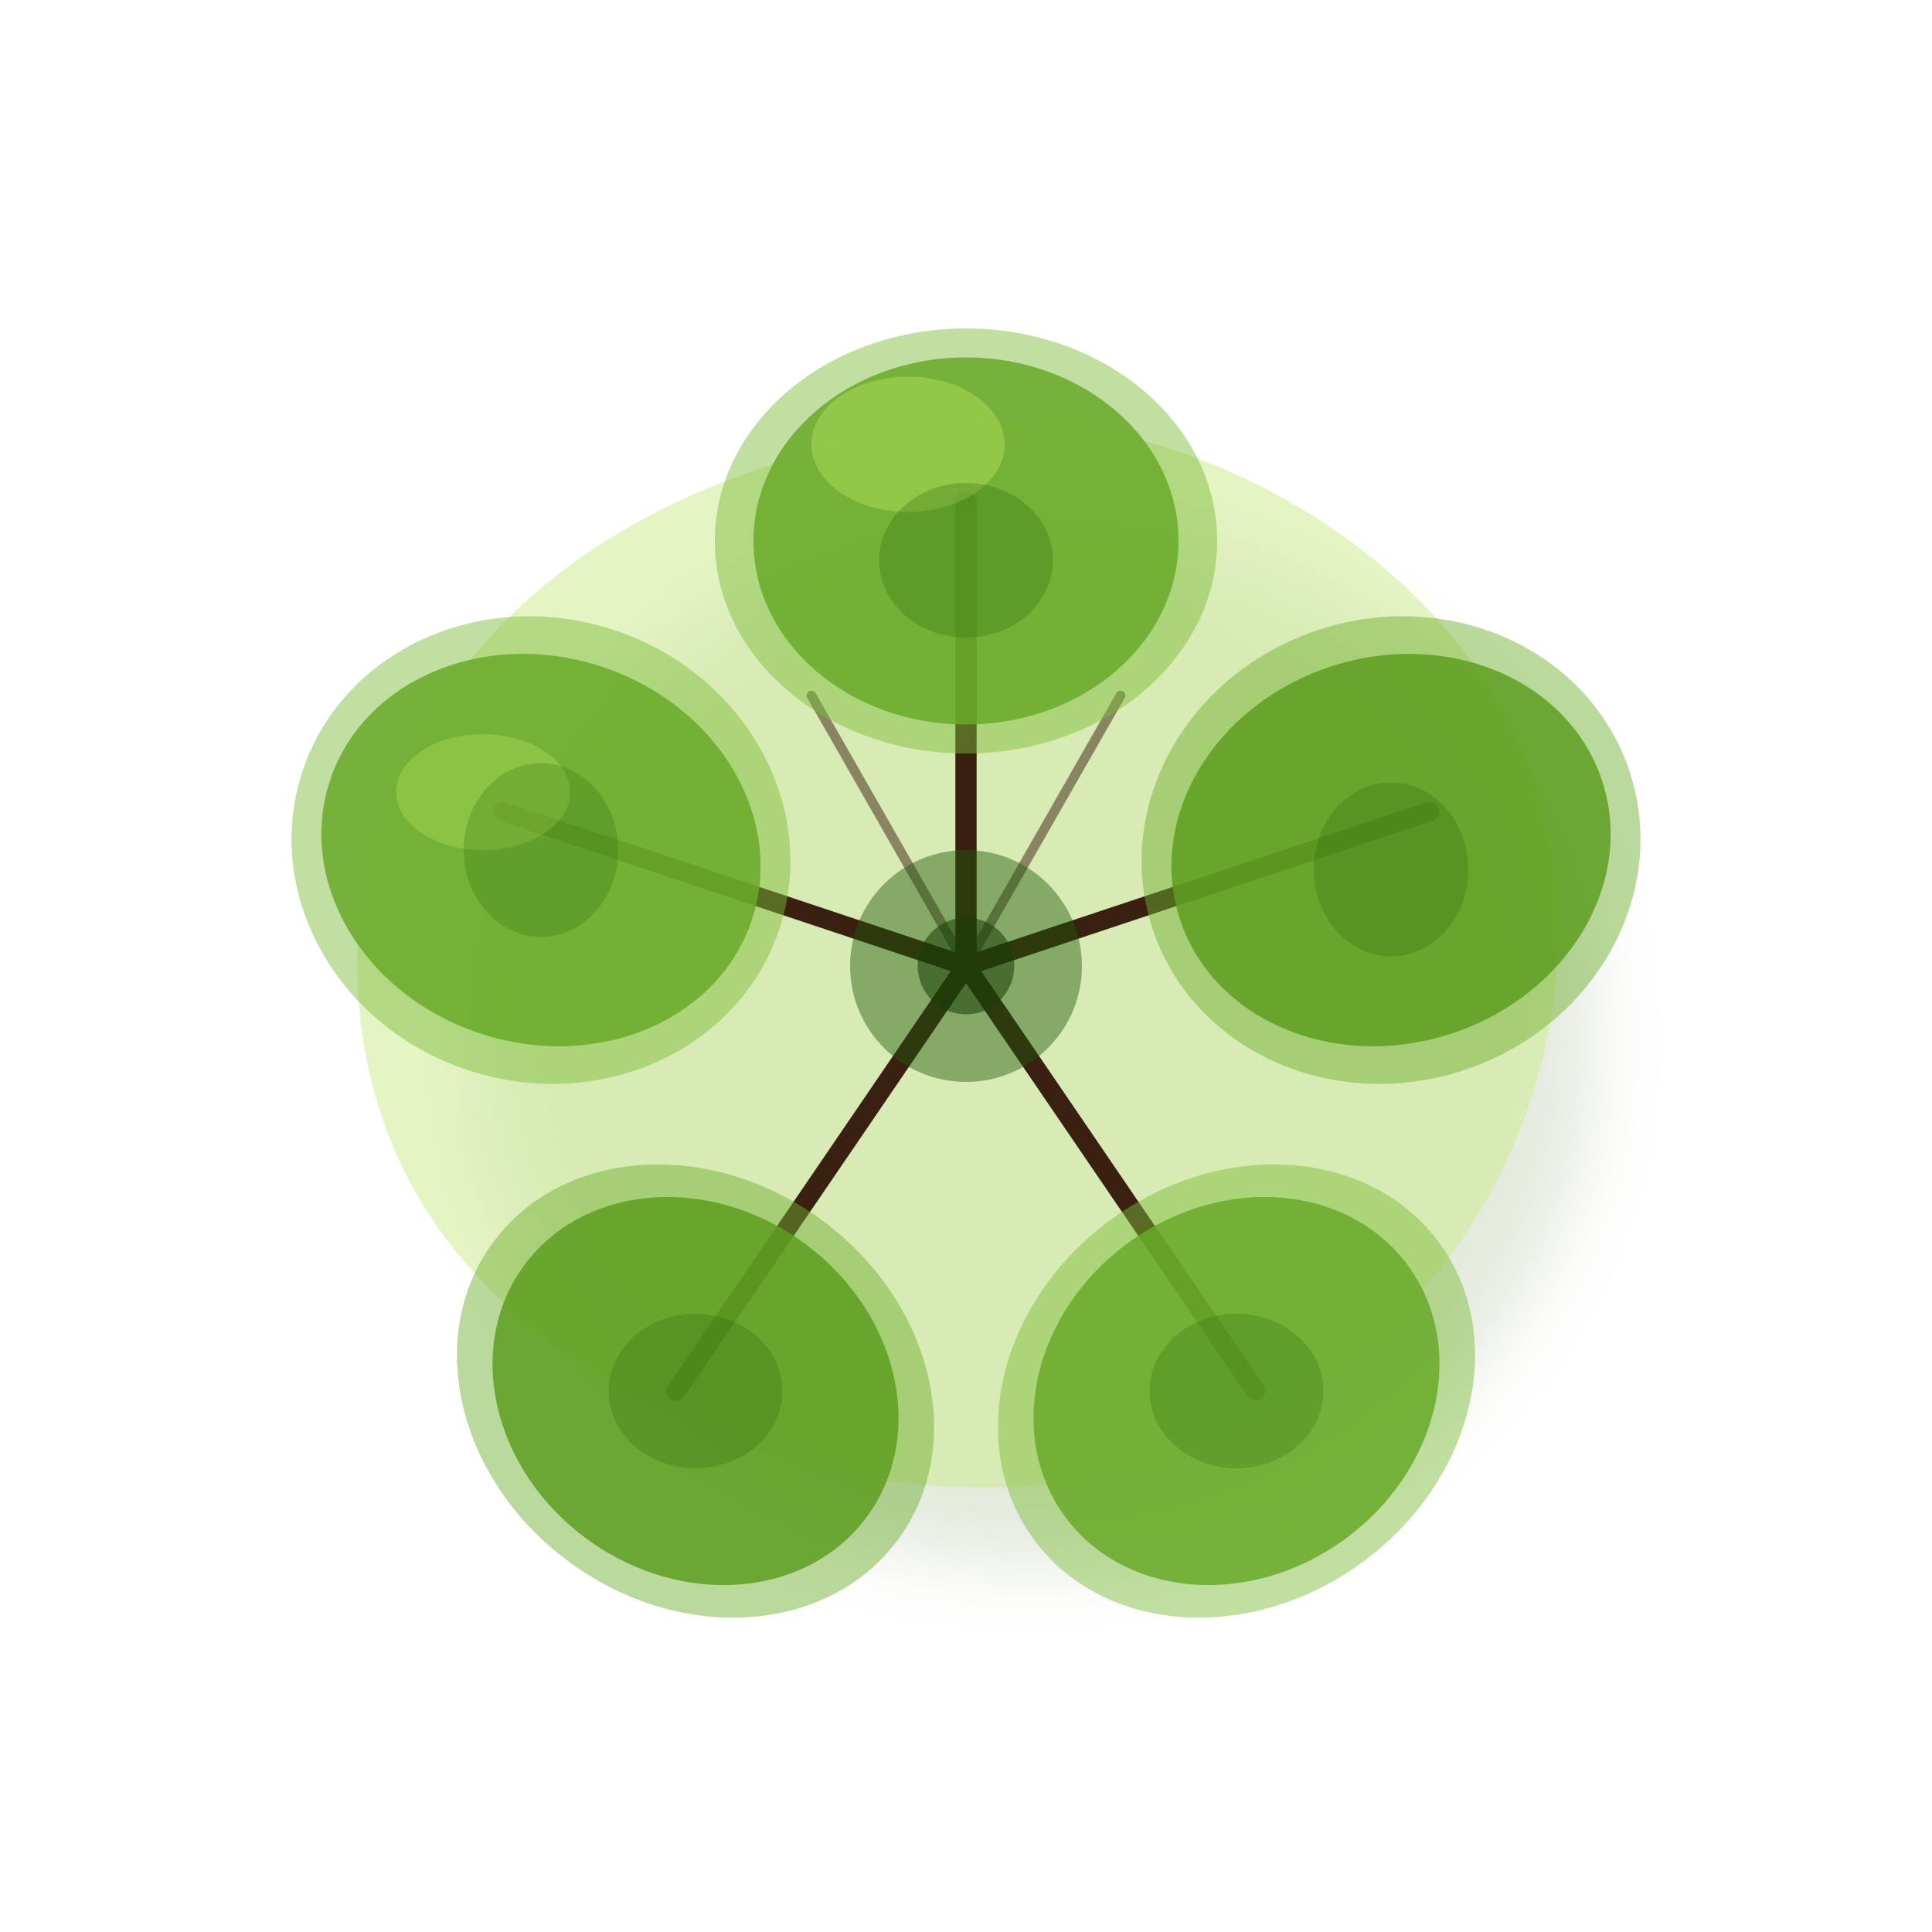
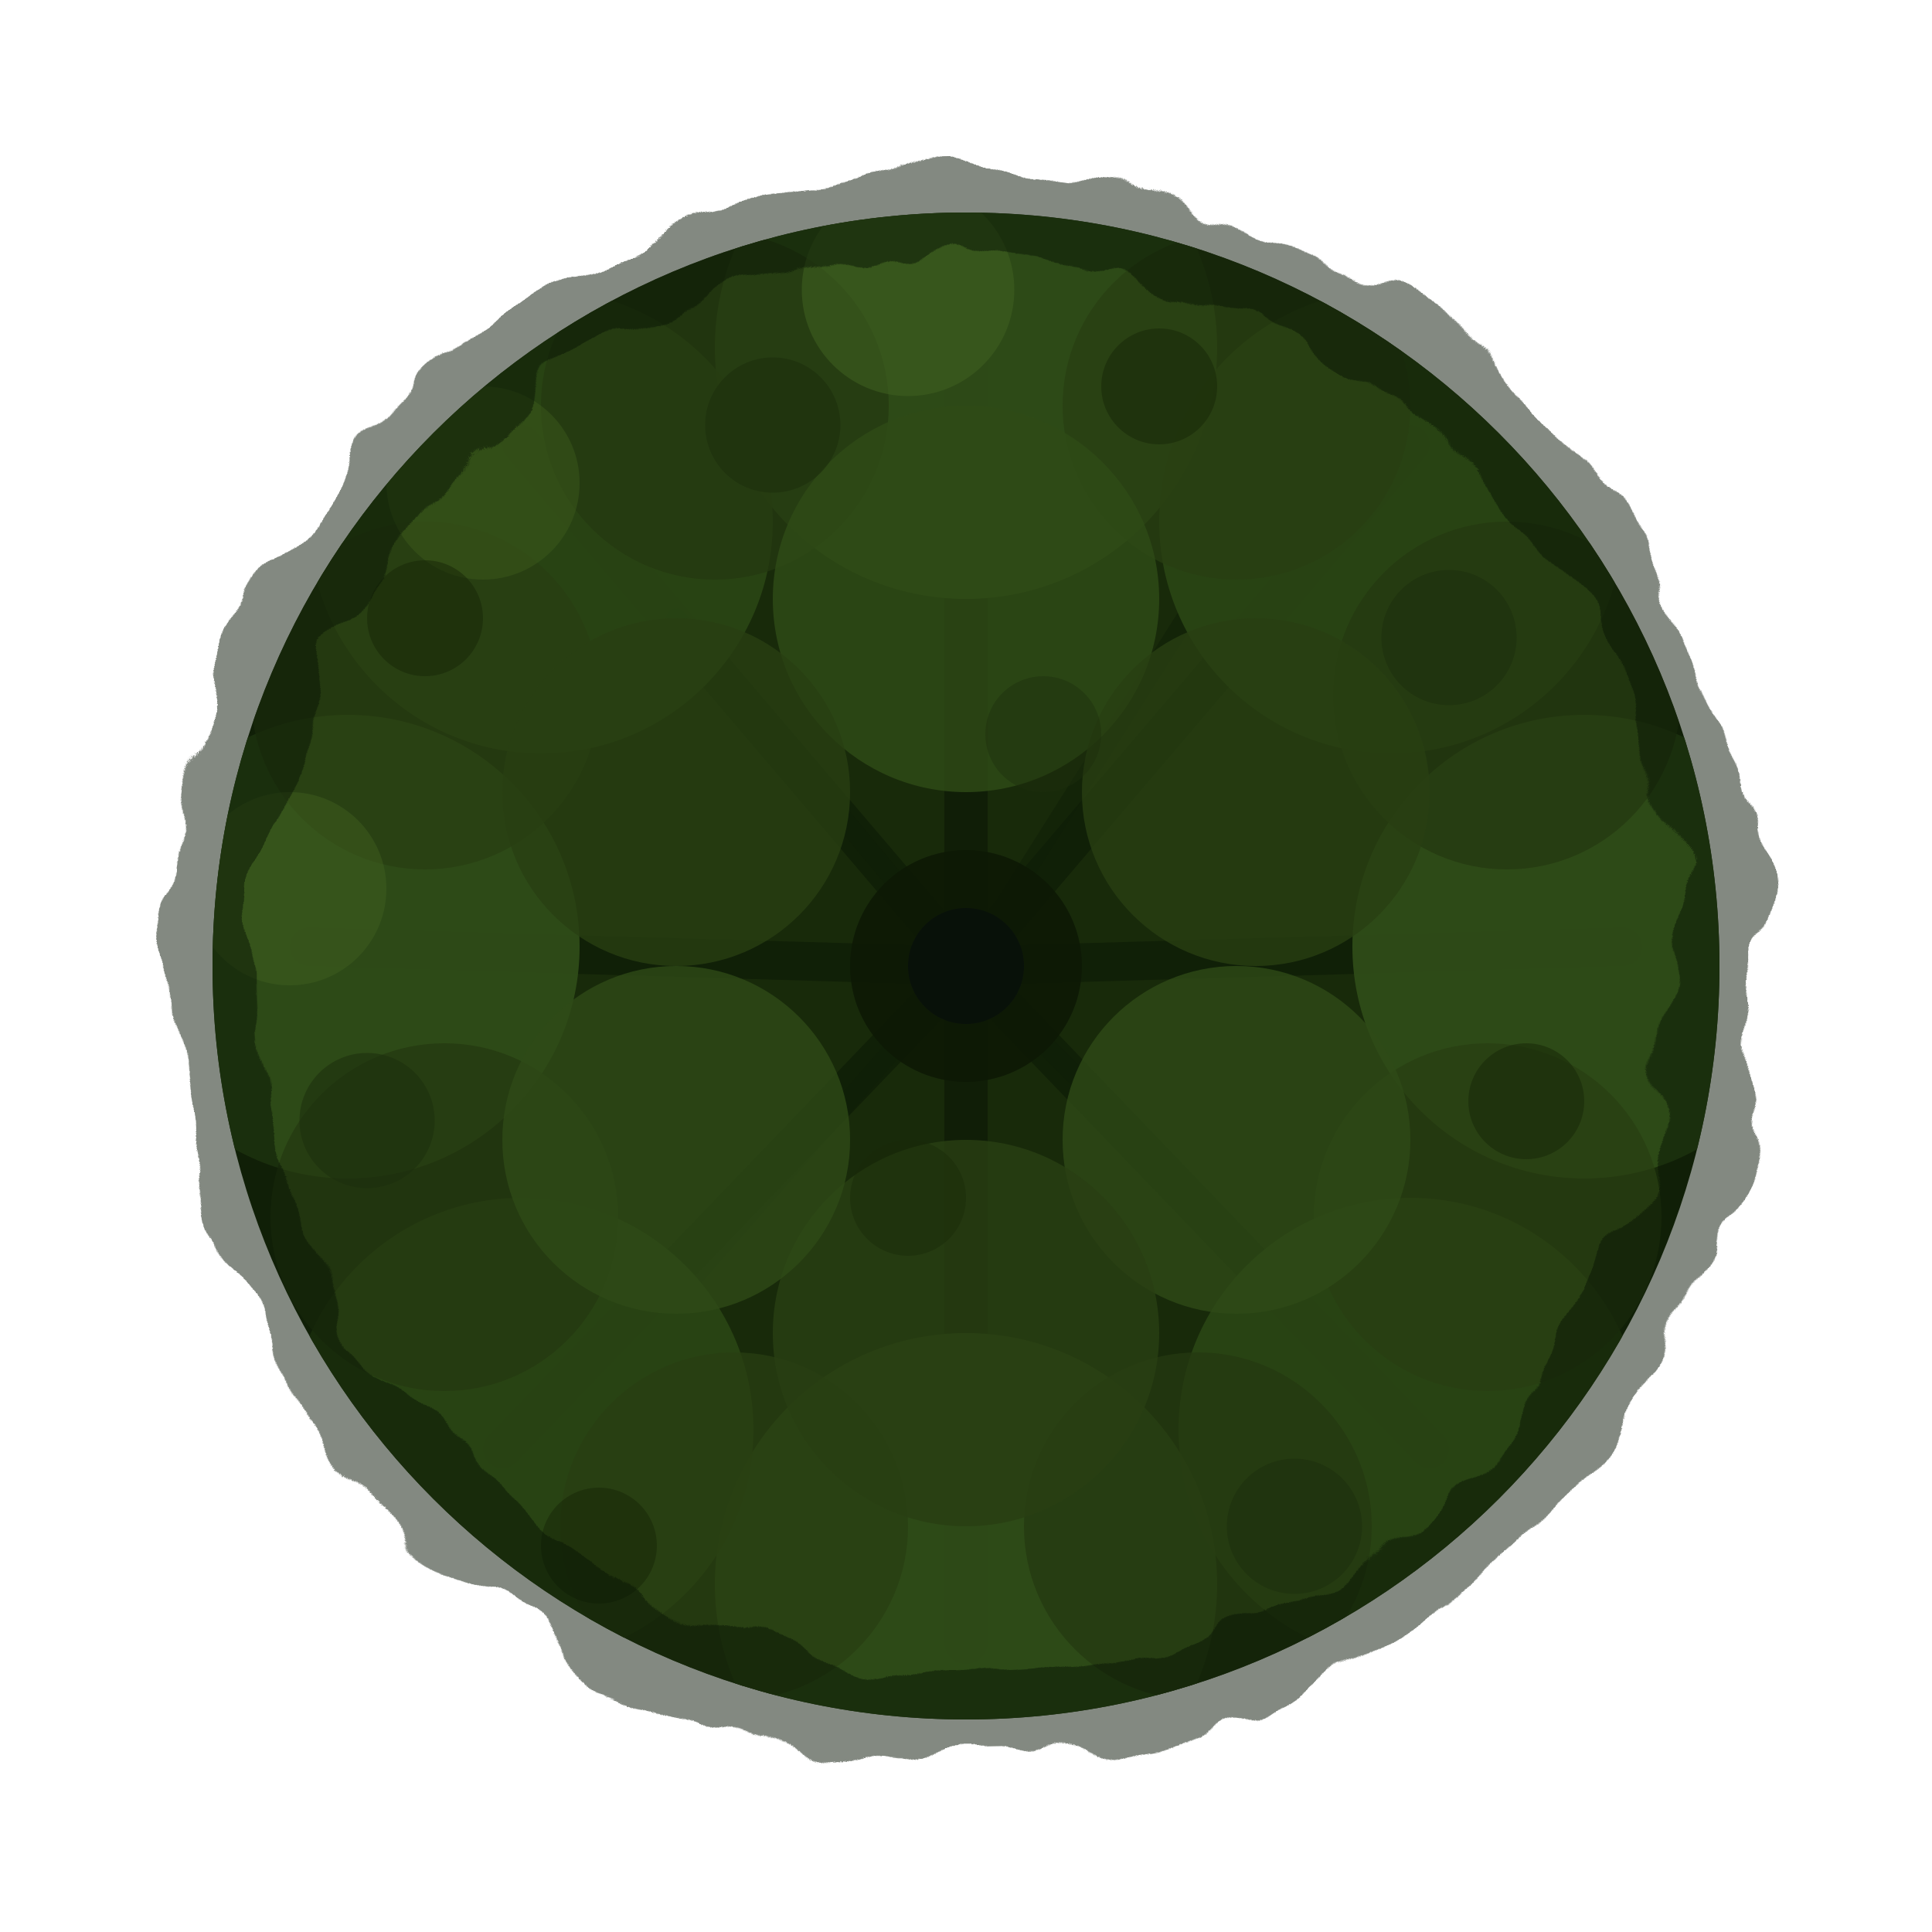
<svg xmlns="http://www.w3.org/2000/svg" viewBox="0 0 200 200">
  <defs>
-     <filter id="shs" x="-15%" y="-15%" width="140%" height="140%">
-       <feGaussianBlur stdDeviation="3.5" />
+     <filter id="sw" x="-8%" y="-8%" width="116%" height="116%" color-interpolation-filters="sRGB">
+       <feTurbulence type="fractalNoise" baseFrequency="0.07" numOctaves="3" seed="12" result="n" />
+       <feDisplacementMap in="SourceGraphic" in2="n" scale="8" xChannelSelector="R" yChannelSelector="G" />
    </filter>
+     <clipPath id="sc">
+       <circle cx="100" cy="100" r="78" />
+     </clipPath>
  </defs>
-   <ellipse cx="107" cy="108" rx="58" ry="54" fill="#507220" opacity="0.15" filter="url(#shs)" />
-   <path d="M100 44 C118 42 140 52 152 68 C164 84 164 106 154 124            C144 142 124 154 102 154 C80 154 58 144 46 128            C34 112 34 88 46 72 C58 54 80 46 100 44 Z" fill="#d0ec98" opacity="0.58" />
-   <g stroke="#3a2010" stroke-linecap="round" fill="none">
-     <line x1="100" y1="100" x2="100" y2="52" stroke-width="2.2" />
-     <line x1="100" y1="100" x2="148" y2="84" stroke-width="2" />
-     <line x1="100" y1="100" x2="130" y2="144" stroke-width="2" />
-     <line x1="100" y1="100" x2="70" y2="144" stroke-width="2" />
-     <line x1="100" y1="100" x2="52" y2="84" stroke-width="2" />
-     <line x1="100" y1="100" x2="116" y2="72" stroke-width="1.0" opacity="0.50" />
-     <line x1="100" y1="100" x2="84" y2="72" stroke-width="1.0" opacity="0.50" />
+   <circle cx="100" cy="100" r="78" fill="#182a0a" />
+   <g clip-path="url(#sc)" stroke="#0e1c06" stroke-linecap="round" fill="none">
+     <line x1="100" y1="100" x2="100" y2="28" stroke-width="4.5" opacity="0.80" />
+     <line x1="100" y1="100" x2="146" y2="46" stroke-width="4" opacity="0.75" />
+     <line x1="100" y1="100" x2="168" y2="98" stroke-width="4" opacity="0.75" />
+     <line x1="100" y1="100" x2="148" y2="150" stroke-width="4" opacity="0.75" />
+     <line x1="100" y1="100" x2="100" y2="170" stroke-width="4.5" opacity="0.80" />
+     <line x1="100" y1="100" x2="52" y2="150" stroke-width="4" opacity="0.75" />
+     <line x1="100" y1="100" x2="32" y2="98" stroke-width="4" opacity="0.75" />
+     <line x1="100" y1="100" x2="54" y2="46" stroke-width="4" opacity="0.75" />
+     <line x1="100" y1="100" x2="124" y2="62" stroke-width="2" opacity="0.45" />
+     <line x1="100" y1="100" x2="130" y2="130" stroke-width="2" opacity="0.45" />
+     <line x1="100" y1="100" x2="72" y2="132" stroke-width="2" opacity="0.45" />
+     <line x1="100" y1="100" x2="70" y2="64" stroke-width="2" opacity="0.45" />
  </g>
-   <ellipse cx="100" cy="56" rx="26" ry="22" fill="#7cbc3a" opacity="0.48" />
-   <ellipse cx="144" cy="88" rx="24" ry="26" fill="#6eb030" opacity="0.48" transform="rotate(72,144,88)" />
-   <ellipse cx="128" cy="144" rx="26" ry="22" fill="#7cbc3a" opacity="0.48" transform="rotate(144,128,144)" />
-   <ellipse cx="72" cy="144" rx="26" ry="22" fill="#6eb030" opacity="0.48" transform="rotate(216,72,144)" />
-   <ellipse cx="56" cy="88" rx="24" ry="26" fill="#7cbc3a" opacity="0.48" transform="rotate(288,56,88)" />
-   <ellipse cx="100" cy="56" rx="22" ry="19" fill="#68aa28" opacity="0.84" />
-   <ellipse cx="144" cy="88" rx="20" ry="23" fill="#5e9e20" opacity="0.84" transform="rotate(72,144,88)" />
-   <ellipse cx="128" cy="144" rx="22" ry="19" fill="#68aa28" opacity="0.84" transform="rotate(144,128,144)" />
-   <ellipse cx="72" cy="144" rx="22" ry="19" fill="#5e9e20" opacity="0.84" transform="rotate(216,72,144)" />
-   <ellipse cx="56" cy="88" rx="20" ry="23" fill="#68aa28" opacity="0.84" transform="rotate(288,56,88)" />
-   <ellipse cx="94" cy="46" rx="10" ry="7" fill="#b0dc58" opacity="0.50" />
-   <ellipse cx="50" cy="82" rx="9" ry="6" fill="#b0dc58" opacity="0.42" />
-   <ellipse cx="100" cy="58" rx="9" ry="8" fill="#2c6c0c" opacity="0.30" />
-   <ellipse cx="144" cy="90" rx="8" ry="9" fill="#286408" opacity="0.26" />
-   <ellipse cx="128" cy="144" rx="9" ry="8" fill="#2c6c0c" opacity="0.26" />
-   <ellipse cx="72" cy="144" rx="9" ry="8" fill="#286408" opacity="0.26" />
-   <ellipse cx="56" cy="88" rx="8" ry="9" fill="#2c6c0c" opacity="0.26" />
-   <circle cx="100" cy="100" r="12" fill="#1e5808" opacity="0.45" />
-   <circle cx="100" cy="100" r="5" fill="#163e06" opacity="0.55" />
+   <g clip-path="url(#sc)">
+     <circle cx="100" cy="36" r="26" fill="#304e18" opacity="0.90" />
+     <circle cx="144" cy="54" r="24" fill="#2a4614" opacity="0.90" />
+     <circle cx="164" cy="98" r="24" fill="#304e18" opacity="0.90" />
+     <circle cx="146" cy="148" r="24" fill="#2a4614" opacity="0.90" />
+     <circle cx="100" cy="164" r="26" fill="#304e18" opacity="0.90" />
+     <circle cx="54" cy="148" r="24" fill="#2a4614" opacity="0.90" />
+     <circle cx="36" cy="98" r="24" fill="#304e18" opacity="0.90" />
+     <circle cx="56" cy="54" r="24" fill="#2a4614" opacity="0.90" />
+     <circle cx="128" cy="42" r="18" fill="#283e12" opacity="0.75" />
+     <circle cx="156" cy="72" r="18" fill="#243810" opacity="0.75" />
+     <circle cx="154" cy="126" r="18" fill="#283e12" opacity="0.75" />
+     <circle cx="124" cy="158" r="18" fill="#243810" opacity="0.75" />
+     <circle cx="76" cy="158" r="18" fill="#283e12" opacity="0.75" />
+     <circle cx="46" cy="126" r="18" fill="#243810" opacity="0.75" />
+     <circle cx="44" cy="72" r="18" fill="#283e12" opacity="0.75" />
+     <circle cx="74" cy="42" r="18" fill="#243810" opacity="0.75" />
+     <circle cx="100" cy="62" r="20" fill="#2e4a16" opacity="0.82" />
+     <circle cx="130" cy="82" r="18" fill="#283e12" opacity="0.80" />
+     <circle cx="128" cy="118" r="18" fill="#2e4a16" opacity="0.80" />
+     <circle cx="100" cy="138" r="20" fill="#283e12" opacity="0.82" />
+     <circle cx="70" cy="118" r="18" fill="#2e4a16" opacity="0.80" />
+     <circle cx="70" cy="82" r="18" fill="#283e12" opacity="0.80" />
+     <circle cx="94" cy="30" r="11" fill="#406020" opacity="0.55" />
+     <circle cx="50" cy="50" r="10" fill="#3c5a1c" opacity="0.48" />
+     <circle cx="30" cy="92" r="10" fill="#406020" opacity="0.45" />
+     <circle cx="80" cy="44" r="7" fill="#1c2e0c" opacity="0.60" />
+     <circle cx="120" cy="40" r="6" fill="#182808" opacity="0.55" />
+     <circle cx="150" cy="66" r="7" fill="#1c2e0c" opacity="0.55" />
+     <circle cx="158" cy="114" r="6" fill="#182808" opacity="0.55" />
+     <circle cx="134" cy="158" r="7" fill="#1c2e0c" opacity="0.55" />
+     <circle cx="62" cy="160" r="6" fill="#182808" opacity="0.55" />
+     <circle cx="38" cy="116" r="7" fill="#1c2e0c" opacity="0.55" />
+     <circle cx="44" cy="64" r="6" fill="#182808" opacity="0.55" />
+     <circle cx="108" cy="76" r="6" fill="#1c2e0c" opacity="0.42" />
+     <circle cx="94" cy="124" r="6" fill="#182808" opacity="0.42" />
+   </g>
+   <circle cx="100" cy="100" r="12" fill="#0c1804" opacity="0.88" />
+   <circle cx="100" cy="100" r="6" fill="#08100a" opacity="0.92" />
+   <circle cx="100" cy="100" r="78" fill="none" filter="url(#sw)" stroke="#081404" stroke-width="9" opacity="0.50" />
</svg>
